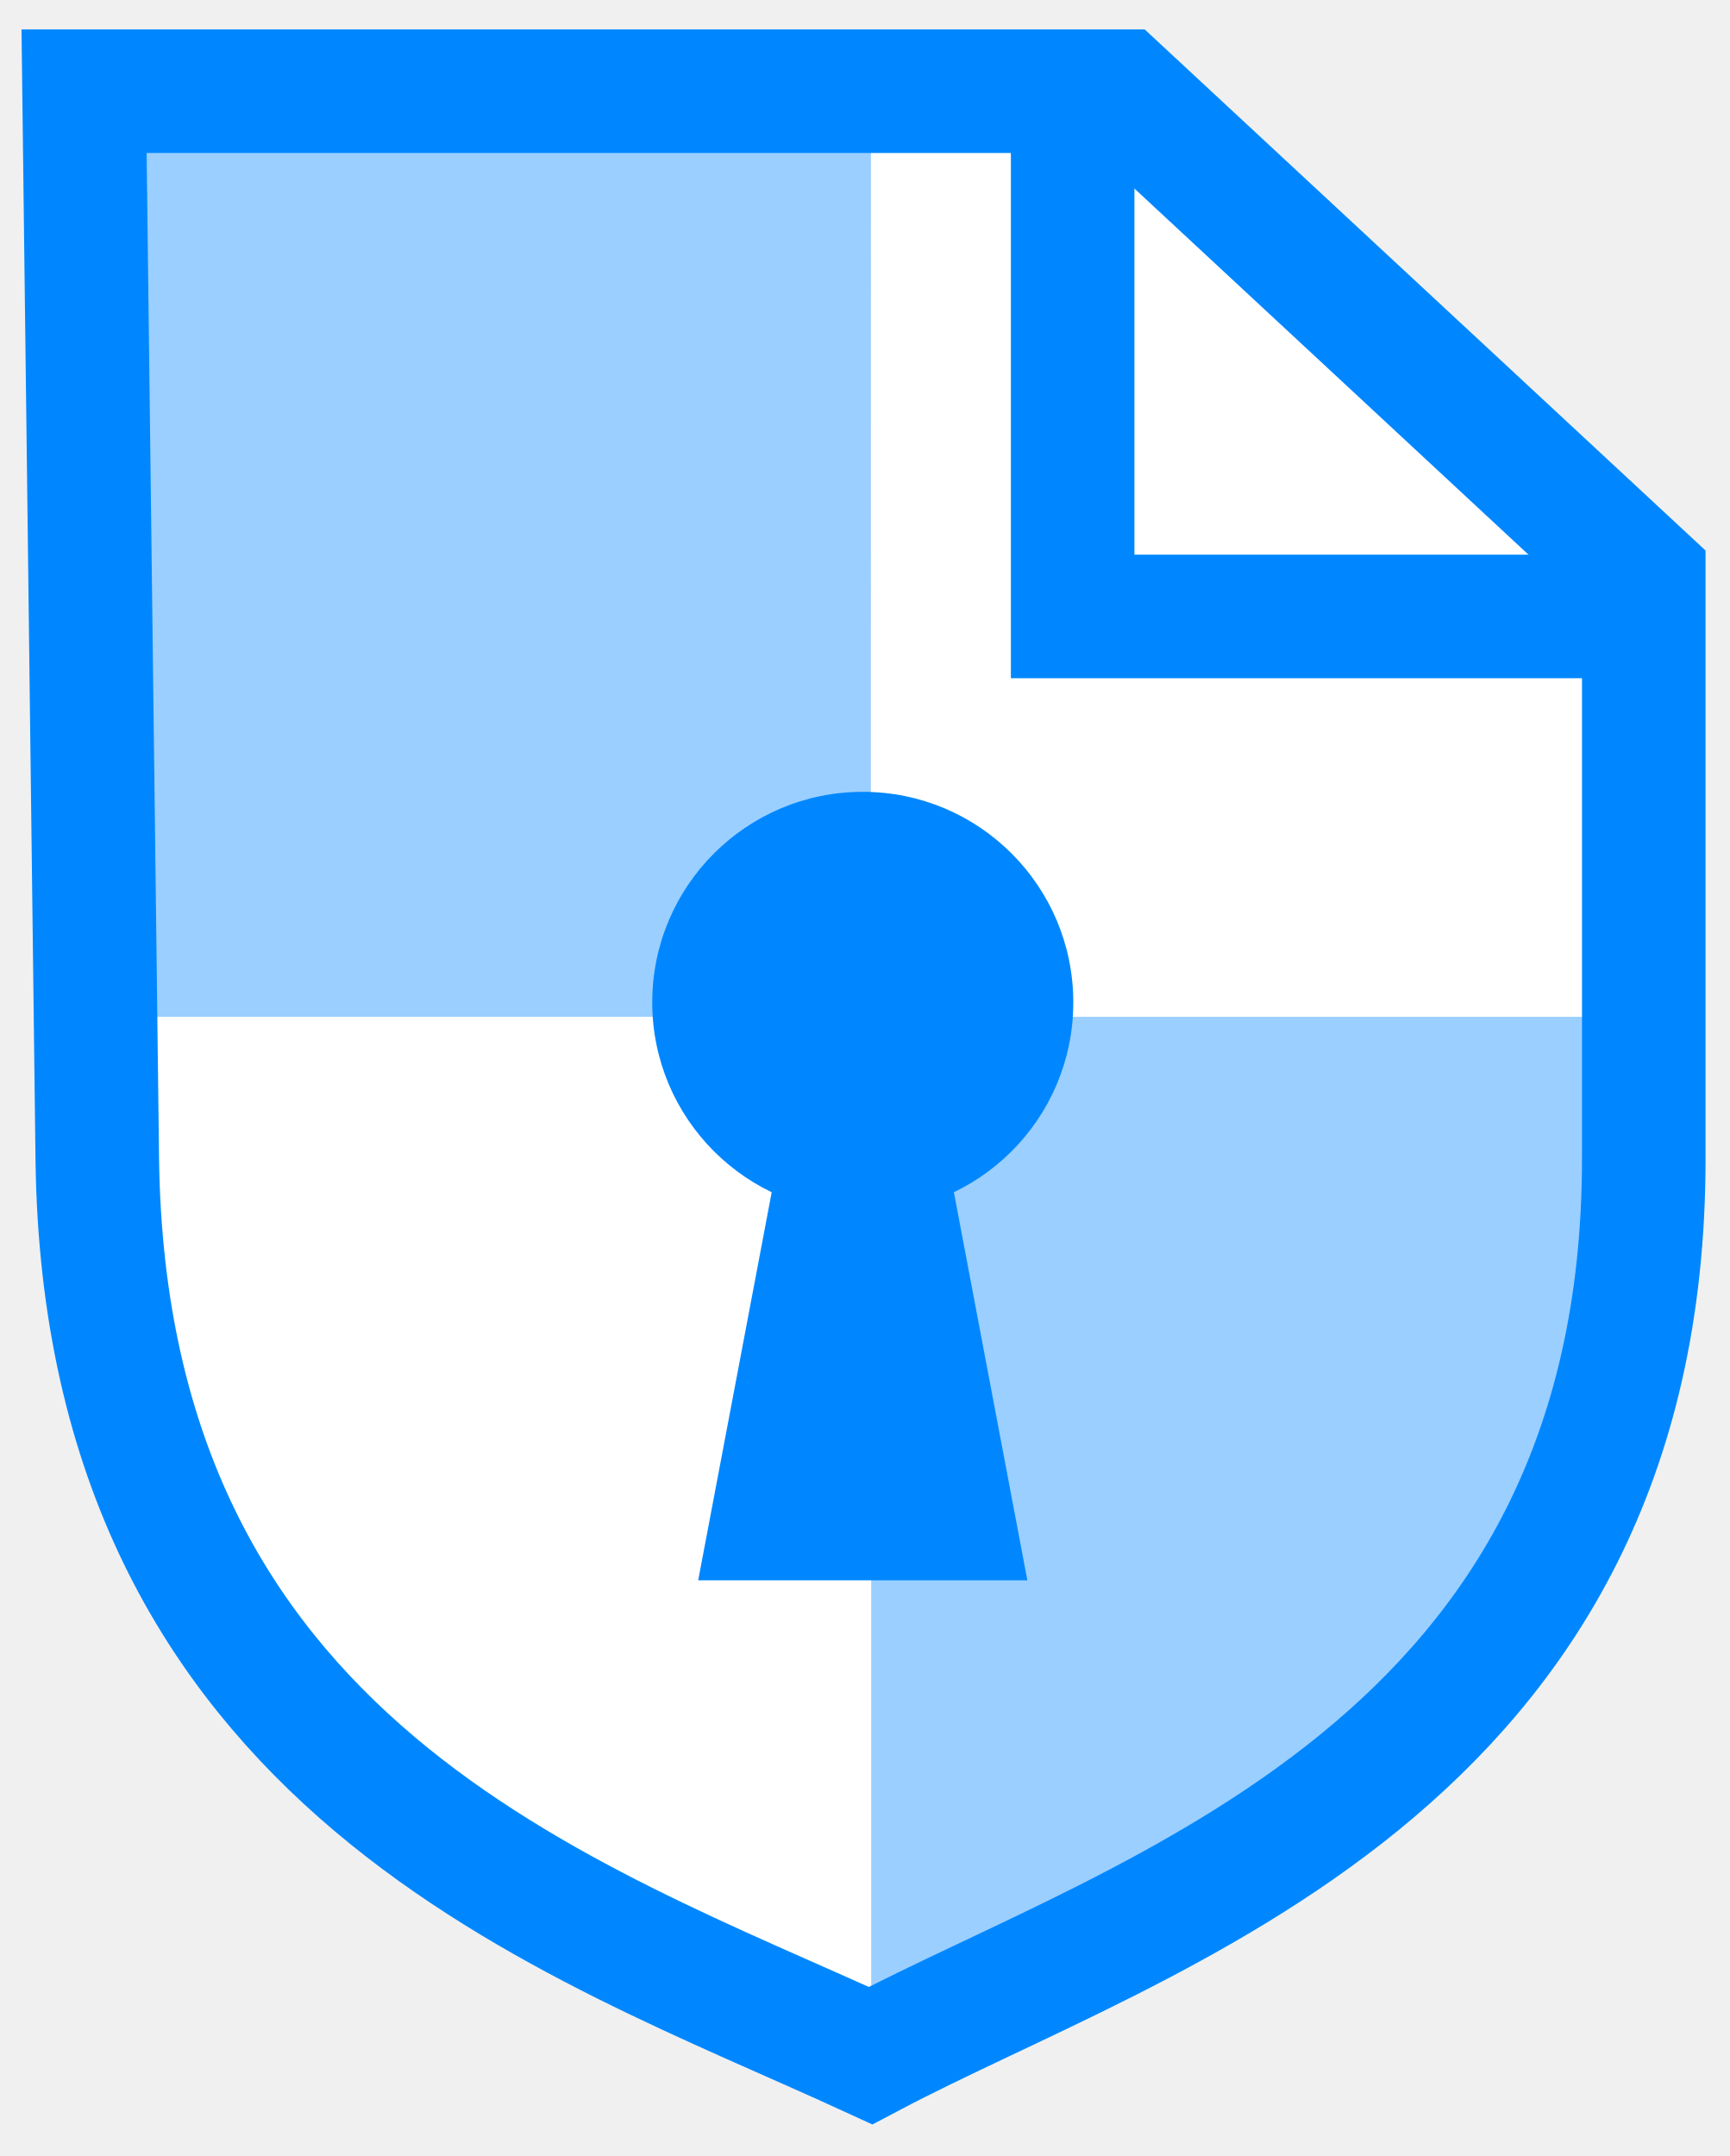
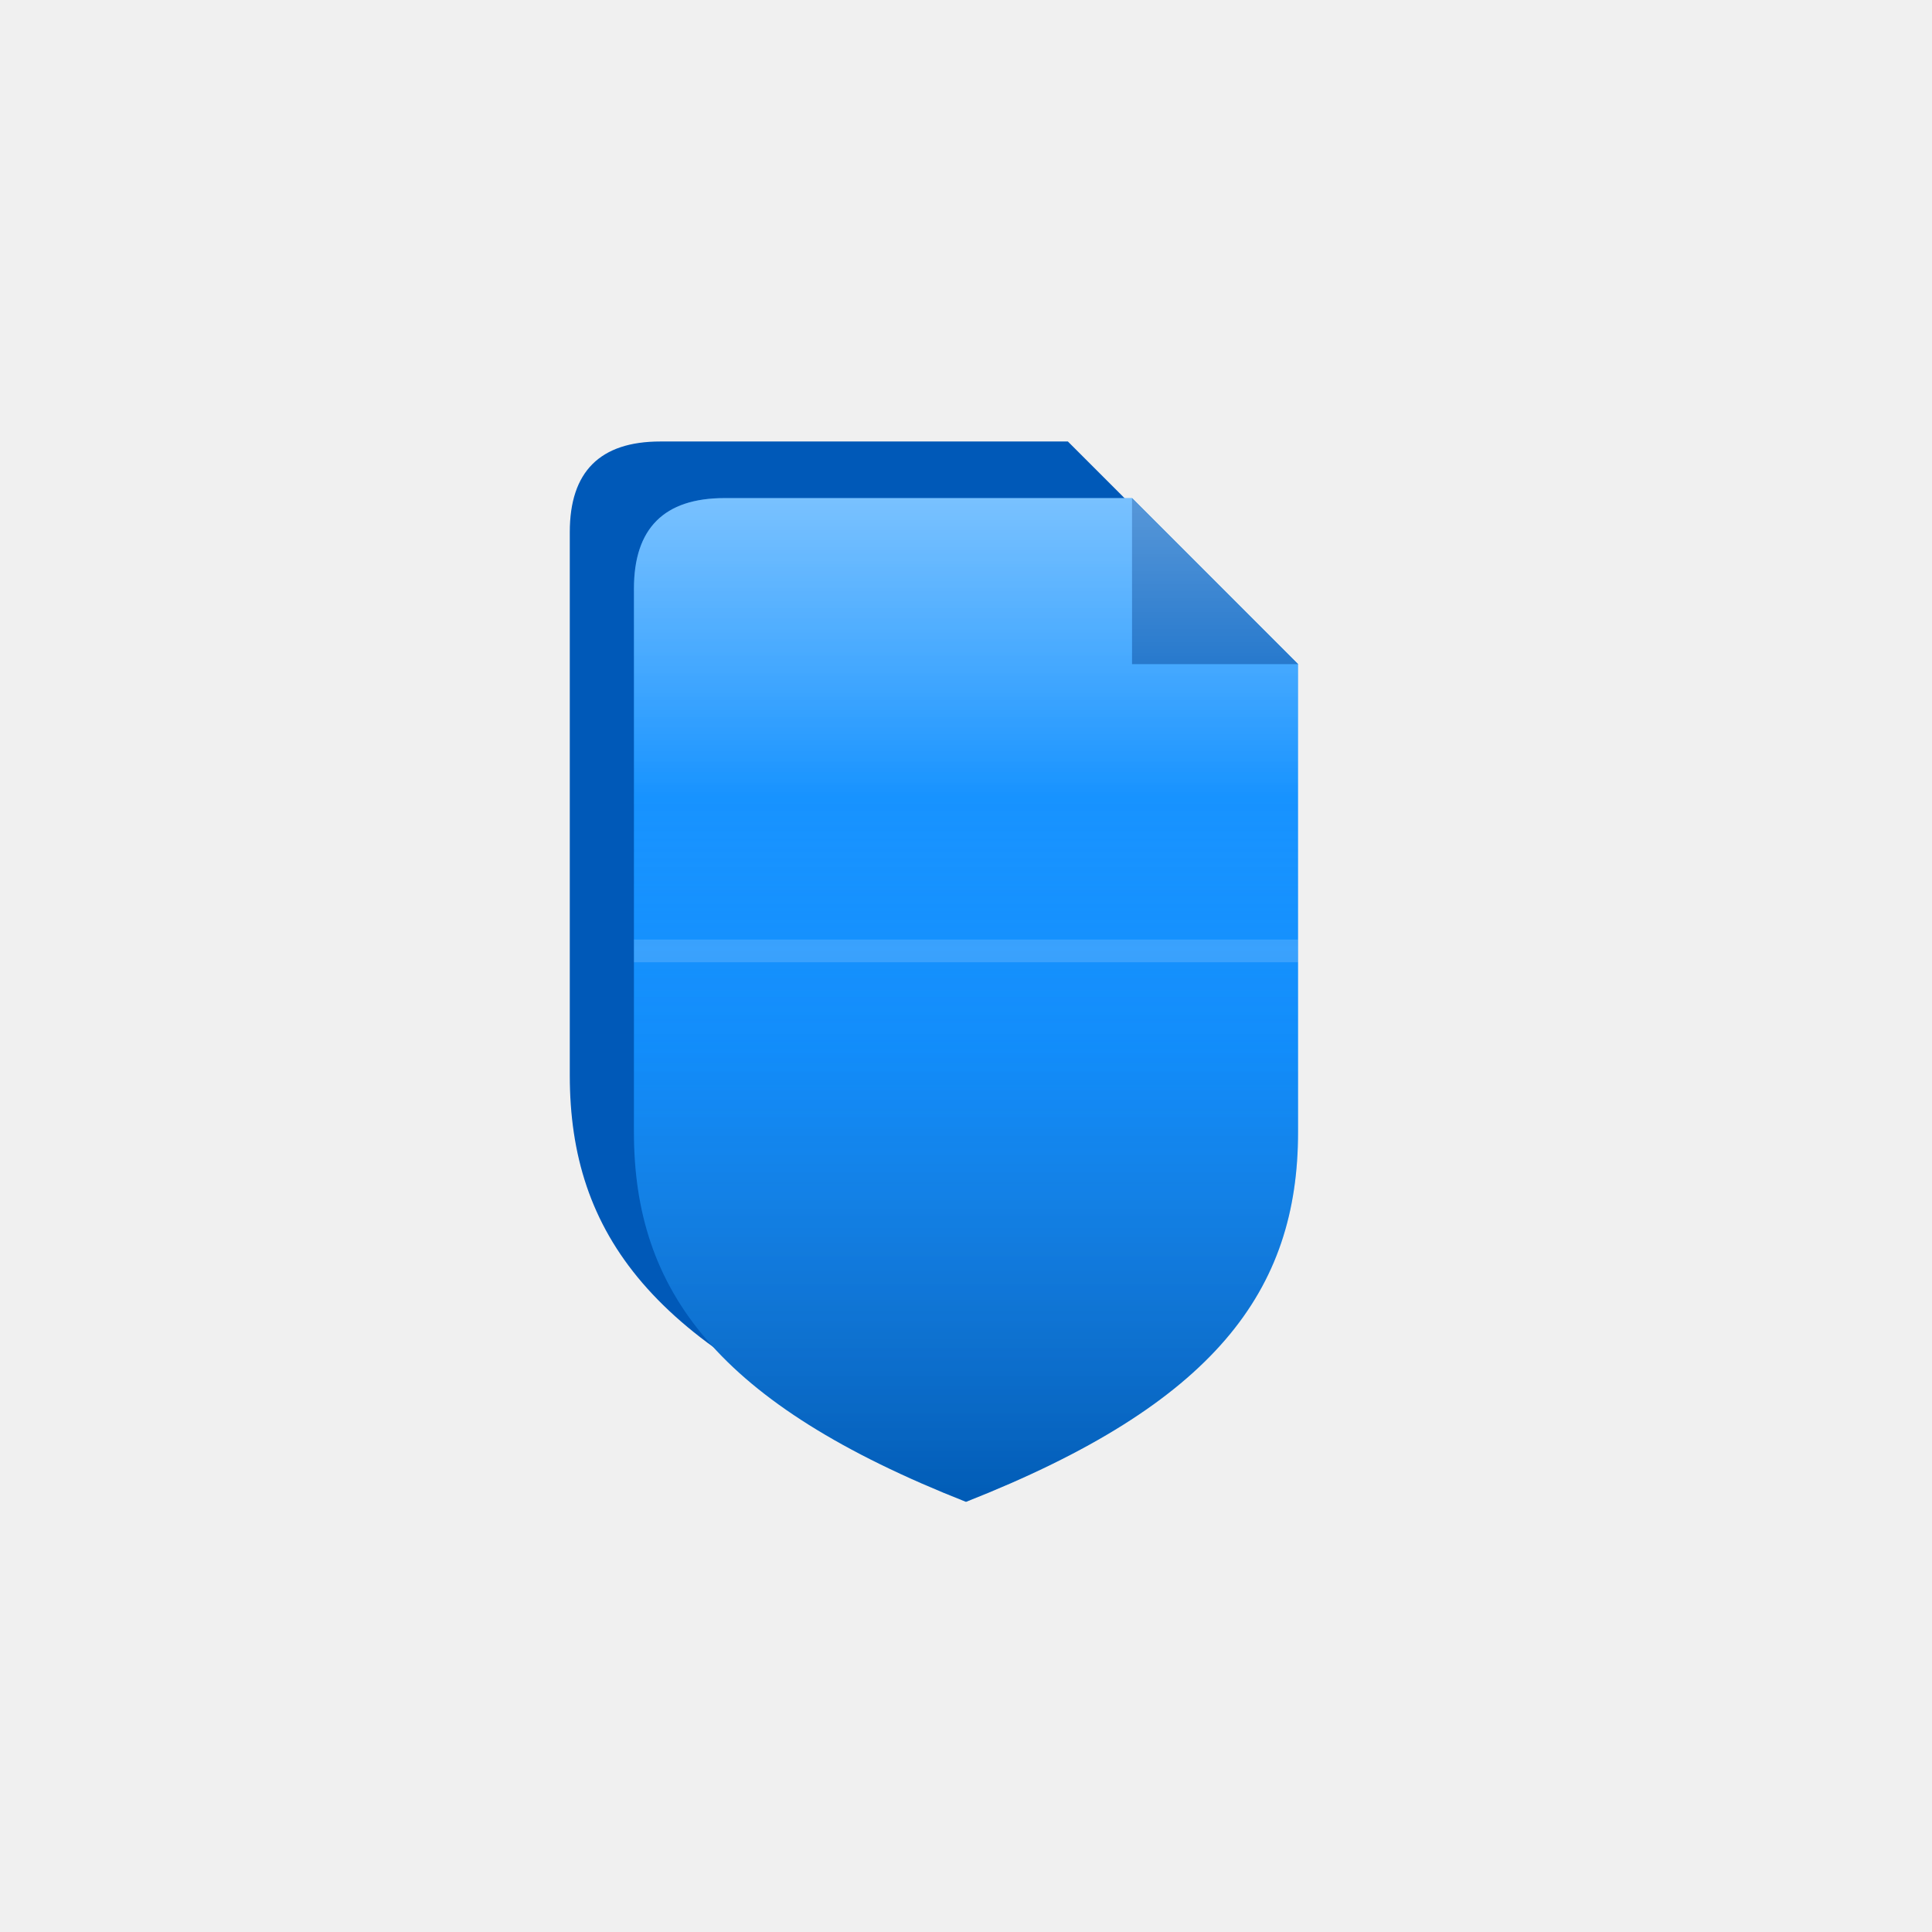
- <svg xmlns="http://www.w3.org/2000/svg" width="280" height="349" version="1.1" viewBox="0 0 74.083 92.34">
-   <g>
-     <g transform="translate(-640.42 -172.99)" style="fill:#ffffff">
-       <g style="fill:#ffffff">
-         <path d="m644.02 176.9h44.386l22.414 20.826v24.899c0 26.166-21.414 32.228-33.117 38.409-12.815-5.894-32.794-12.329-33.117-38.409z" style="fill:#ffffff" />
-       </g>
-       <g style="fill:#ffffff">
-         <path d="m644.02 176.9h44.386l22.414 20.826v24.899c0 26.166-21.414 32.228-33.117 38.409-12.815-5.894-32.794-12.329-33.117-38.409z" style="fill:#ffffff" />
-       </g>
-     </g>
-     <g transform="translate(-125.38 -26.449)">
-       <path d="m128.98 30.355 0.555 39.644h33.141l4e-3 -39.644z" style="fill-opacity:.396;fill:#0087ff" />
-       <path d="m162.69 70 3e-3 43.946c12.825-5.88 32.762-17.077 33.127-43.157l0.011-0.789z" style="fill-opacity:.396;fill:#0087ff" />
-       <path d="m128.98 30.355h44.386l22.414 20.826v24.899c0 26.166-21.414 32.228-33.117 38.409-12.815-5.894-32.794-12.329-33.117-38.409z" style="fill:none;stroke-width:5.292;stroke:#0087ff" />
-       <path d="m171.32 29.811v23.04h24.575" style="fill:none;stroke-width:5.292;stroke:#0087ff" />
-       <g transform="matrix(1.1107 0 0 1.1107 18.926 21.932)" style="fill:#0087ff">
-         <path d="m137.23 42.719a8.118 8.118 0 0 1-8.118 8.118 8.118 8.118 0 0 1-8.118-8.118 8.118 8.118 0 0 1 8.118-8.118 8.118 8.118 0 0 1 8.118 8.118z" style="fill:#0087ff" />
-         <path d="m127 42.651h4.226l4.233 22.354h-12.693z" style="fill:#0087ff" />
-       </g>
-     </g>
-   </g>
+ <svg xmlns="http://www.w3.org/2000/svg" width="512" height="512" viewBox="0 0 512 512">
+   <defs>
+     <linearGradient id="face" x1="0" y1="0" x2="0" y2="1">
+       <stop offset="0" stop-color="#33A1FF" />
+       <stop offset="0.55" stop-color="#0087FF" />
+       <stop offset="1" stop-color="#0067CC" />
+     </linearGradient>
+     <linearGradient id="edge" x1="0" y1="0" x2="0" y2="1">
+       <stop offset="0" stop-color="#ffffff" stop-opacity="0.35" />
+       <stop offset="0.30" stop-color="#ffffff" stop-opacity="0" />
+       <stop offset="1" stop-color="#003E80" stop-opacity="0.30" />
+     </linearGradient>
+     <clipPath id="clip">
+       <path d="M168,156 Q168,132 192,132 L300,132 L344,176 L344,300 C344,342 322,372 256,398 C190,372 168,342 168,300 Z" />
+     </clipPath>
+   </defs>
+   <path d="M168,156 Q168,132 192,132 L300,132 L344,176 L344,300 C344,342 322,372 256,398 C190,372 168,342 168,300 Z" transform="translate(-17,-15)" fill="#0059B8" />
+   <path d="M168,156 Q168,132 192,132 L300,132 L344,176 L344,300 C344,342 322,372 256,398 C190,372 168,342 168,300 Z" fill="url(#face)" />
+   <path d="M168,252 C168,252 344,252 344,252" fill="none" stroke="#ffffff" stroke-opacity="0.16" stroke-width="6" stroke-linecap="round" clip-path="url(#clip)" />
+   <path d="M300,132 L300,176 L344,176 Z" fill="#0061C4" />
+   <path d="M168,156 Q168,132 192,132 L300,132 L344,176 L344,300 C344,342 322,372 256,398 C190,372 168,342 168,300 Z" fill="url(#edge)" />
</svg>
